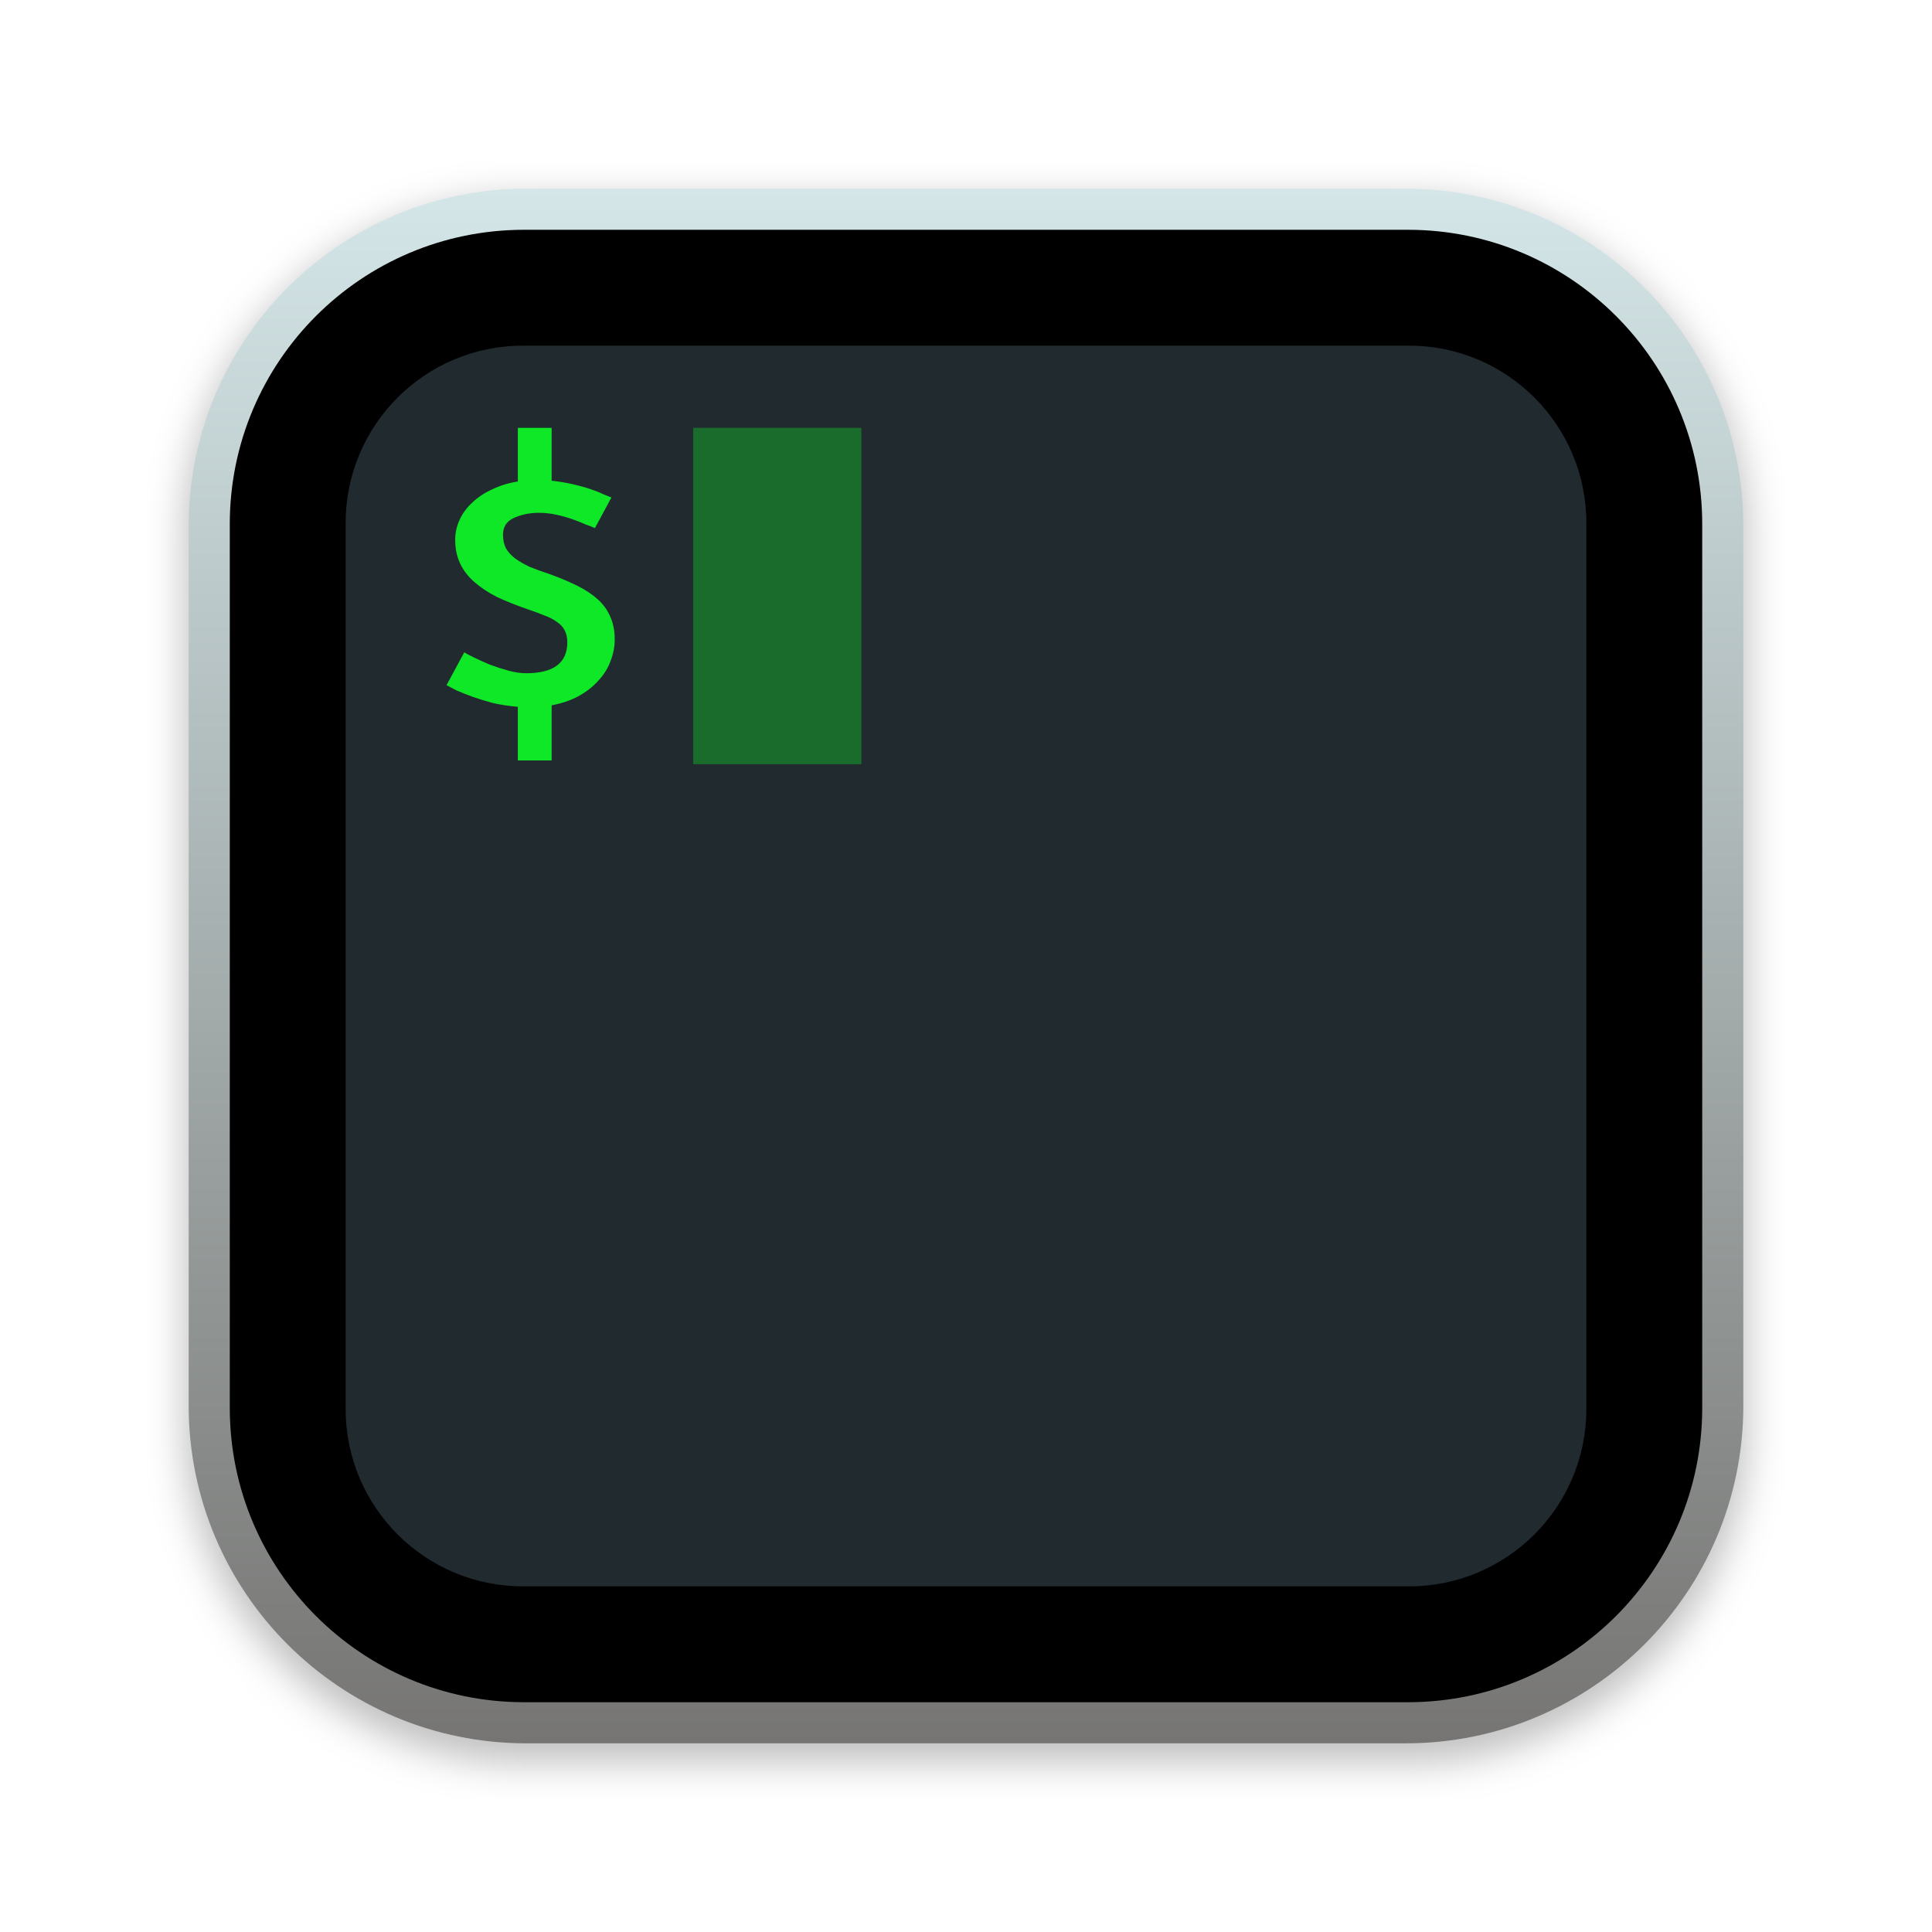
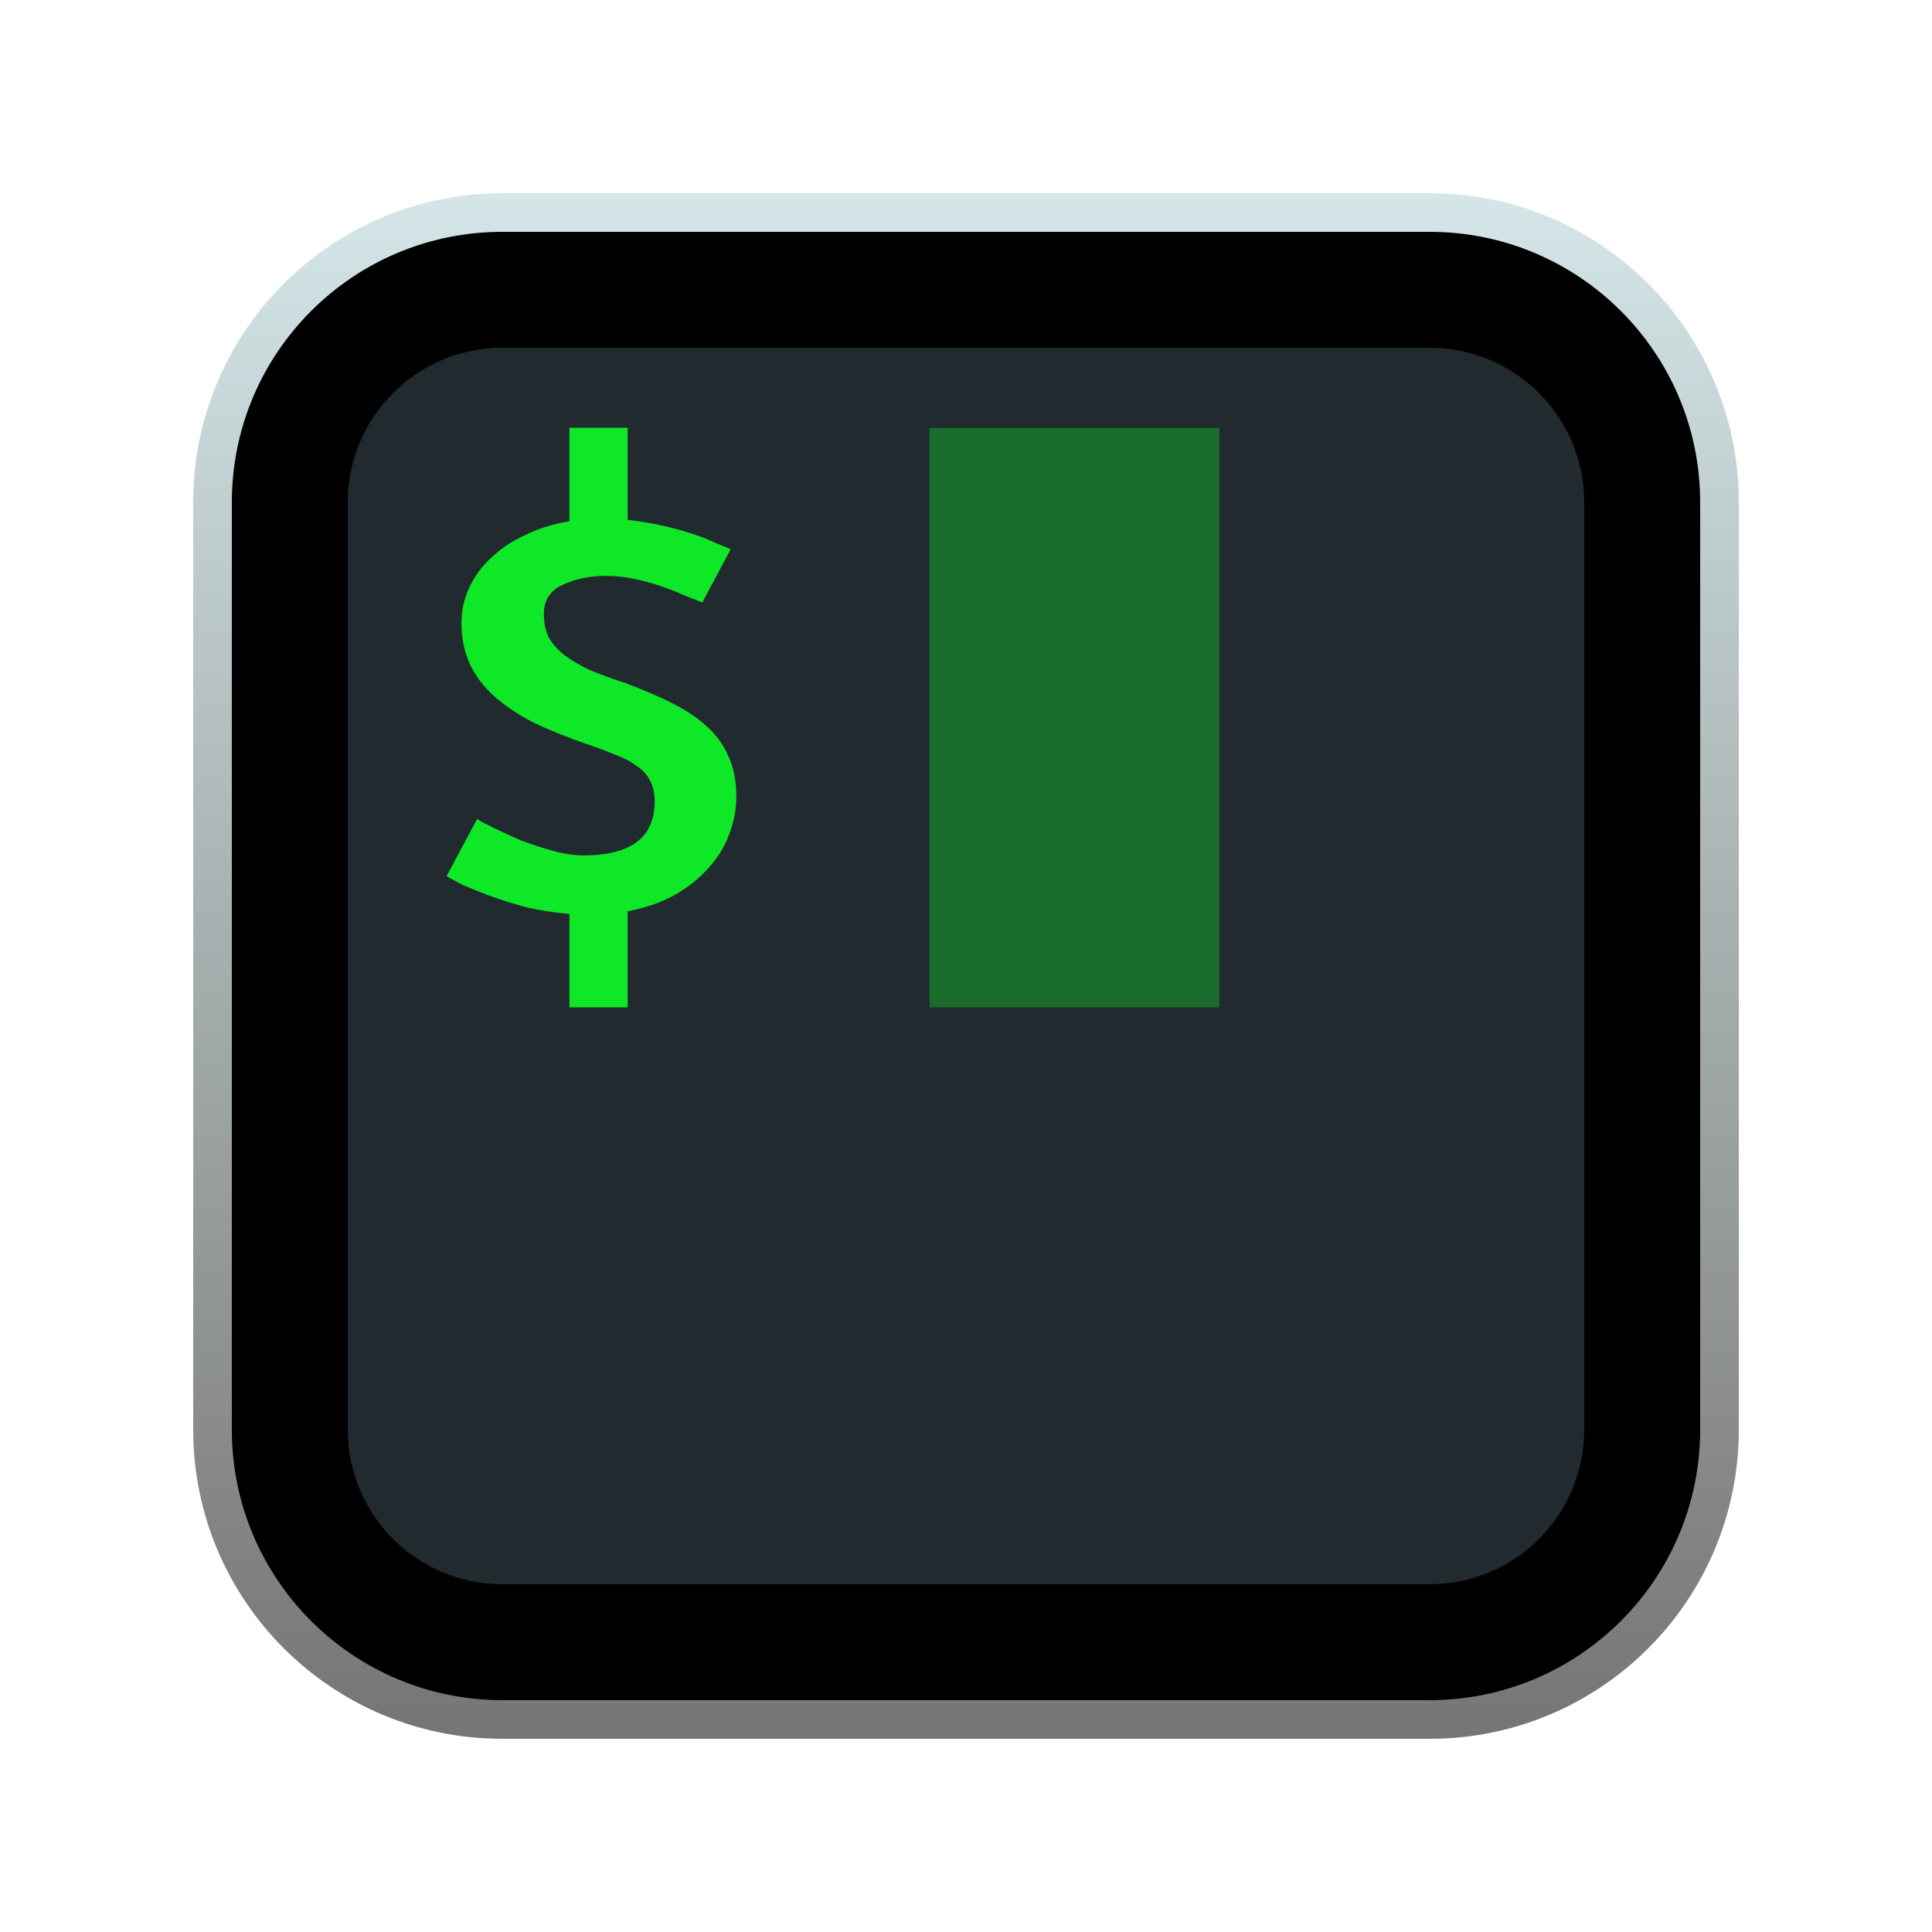
- <svg xmlns="http://www.w3.org/2000/svg" width="1024" height="1024" viewBox="0 0 1024 1024" fill="none">
-   <g filter="url(#filter0_d)">
-     <rect x="100" y="100" width="824" height="824" rx="179" fill="url(#paint0_linear)" />
-   </g>
-   <rect x="121.788" y="121.789" width="780.423" height="780.423" rx="156" fill="black" />
-   <rect x="183.192" y="183.192" width="657.615" height="657.615" rx="94" fill="#202A2F" />
-   <rect x="367.404" y="226.769" width="89.135" height="178.269" fill="#0EE827" fill-opacity="0.35" />
-   <path d="M274.468 374.622C269.807 374.227 265.438 373.568 261.36 372.645C257.427 371.59 253.786 370.47 250.436 369.284C247.232 368.097 244.392 366.977 241.916 365.922C239.586 364.736 237.838 363.813 236.673 363.154L246.067 345.754C247.086 346.413 248.834 347.335 251.31 348.522C253.786 349.708 256.553 350.96 259.612 352.279C262.816 353.465 266.093 354.52 269.443 355.442C272.793 356.365 275.924 356.827 278.837 356.827C293.402 356.827 300.684 351.356 300.684 340.415C300.684 337.778 300.174 335.603 299.154 333.89C298.281 332.176 296.897 330.726 295.004 329.54C293.256 328.221 291.071 327.101 288.45 326.178C285.974 325.124 283.134 324.069 279.929 323.015C273.812 320.905 268.351 318.73 263.544 316.489C258.884 314.117 254.878 311.48 251.529 308.58C248.179 305.68 245.63 302.385 243.882 298.694C242.135 295.003 241.261 290.784 241.261 286.039C241.261 282.348 242.062 278.789 243.664 275.361C245.266 271.934 247.523 268.902 250.436 266.266C253.349 263.498 256.845 261.191 260.923 259.345C265.001 257.368 269.516 255.984 274.468 255.193V226.769H292.382V254.797C296.169 255.193 299.81 255.786 303.305 256.577C306.801 257.368 309.932 258.225 312.699 259.147C315.467 260.07 317.797 260.993 319.69 261.916C321.729 262.707 323.186 263.3 324.06 263.695L315.321 279.909C314.156 279.382 312.481 278.723 310.296 277.932C308.257 277.009 305.927 276.086 303.305 275.164C300.684 274.241 297.844 273.45 294.785 272.791C291.727 272.132 288.668 271.802 285.61 271.802C280.658 271.802 276.215 272.725 272.283 274.57C268.496 276.284 266.603 279.25 266.603 283.468C266.603 286.105 267.113 288.478 268.132 290.587C269.297 292.564 270.899 294.344 272.938 295.925C275.123 297.507 277.745 299.023 280.803 300.473C284.007 301.791 287.649 303.11 291.727 304.428C297.115 306.405 301.922 308.448 306.145 310.558C310.369 312.667 313.937 315.039 316.85 317.676C319.763 320.312 321.948 323.344 323.404 326.771C325.006 330.199 325.807 334.219 325.807 338.833C325.807 342.788 325.079 346.61 323.623 350.301C322.312 353.992 320.2 357.42 317.287 360.583C314.52 363.747 311.025 366.515 306.801 368.888C302.723 371.129 297.916 372.777 292.382 373.831V403.058H274.468V374.622Z" fill="#0EE827" />
+ <svg xmlns="http://www.w3.org/2000/svg" width="40" height="40" viewBox="0 0 40 40" fill="none">
+   <rect x="4" y="4" width="32" height="32" rx="6.4" fill="url(#paint0_linear_5437_79079)" />
+   <rect x="4.8" y="4.8" width="30.4" height="30.4" rx="5.6" fill="black" />
+   <rect x="7.2" y="7.2" width="25.6" height="25.6" rx="3.2" fill="#202A2F" />
+   <path d="M25.245 8.857H19.245V20.857H25.245V8.857Z" fill="#0EE827" fill-opacity="0.35" />
+   <path d="M11.79 18.922C11.476 18.895 11.182 18.85 10.907 18.787C10.642 18.715 10.397 18.639 10.172 18.558C9.956 18.478 9.765 18.401 9.598 18.33C9.441 18.249 9.324 18.186 9.245 18.141L9.878 16.957C9.946 17.002 10.064 17.064 10.231 17.145C10.397 17.226 10.584 17.311 10.79 17.401C11.005 17.482 11.226 17.553 11.451 17.616C11.677 17.679 11.887 17.71 12.084 17.71C13.064 17.71 13.554 17.338 13.554 16.593C13.554 16.414 13.52 16.266 13.451 16.149C13.393 16.032 13.299 15.934 13.172 15.853C13.054 15.763 12.907 15.687 12.731 15.624C12.564 15.553 12.373 15.481 12.157 15.409C11.745 15.265 11.378 15.117 11.054 14.965C10.741 14.803 10.471 14.624 10.245 14.426C10.02 14.229 9.848 14.005 9.731 13.753C9.613 13.502 9.554 13.215 9.554 12.892C9.554 12.641 9.608 12.398 9.716 12.165C9.824 11.932 9.976 11.725 10.172 11.546C10.368 11.358 10.603 11.2 10.878 11.075C11.152 10.94 11.456 10.846 11.79 10.792V8.857H12.995V10.765C13.25 10.792 13.495 10.833 13.731 10.886C13.966 10.94 14.177 10.999 14.363 11.061C14.549 11.124 14.706 11.187 14.834 11.25C14.971 11.304 15.069 11.344 15.128 11.371L14.54 12.475C14.461 12.439 14.348 12.394 14.201 12.34C14.064 12.277 13.907 12.214 13.731 12.152C13.554 12.089 13.363 12.035 13.157 11.99C12.951 11.945 12.745 11.923 12.54 11.923C12.206 11.923 11.907 11.986 11.642 12.111C11.387 12.228 11.26 12.43 11.26 12.717C11.26 12.896 11.294 13.058 11.363 13.201C11.441 13.336 11.549 13.457 11.687 13.565C11.834 13.673 12.01 13.776 12.216 13.874C12.432 13.964 12.677 14.054 12.951 14.144C13.314 14.278 13.638 14.417 13.922 14.561C14.206 14.704 14.446 14.866 14.642 15.046C14.838 15.225 14.986 15.431 15.084 15.665C15.191 15.898 15.245 16.172 15.245 16.486C15.245 16.755 15.196 17.015 15.098 17.266C15.01 17.517 14.868 17.751 14.672 17.966C14.486 18.181 14.25 18.37 13.966 18.532C13.691 18.684 13.368 18.796 12.995 18.868V20.857H11.79V18.922Z" fill="#0EE827" />
  <defs>
-     <filter id="filter0_d" x="78" y="86" width="868" height="868" filterUnits="userSpaceOnUse" color-interpolation-filters="sRGB">
-       <feFlood flood-opacity="0" result="BackgroundImageFix" />
-       <feColorMatrix in="SourceAlpha" type="matrix" values="0 0 0 0 0 0 0 0 0 0 0 0 0 0 0 0 0 0 127 0" />
-       <feMorphology radius="2" operator="dilate" in="SourceAlpha" result="effect1_dropShadow" />
-       <feOffset dy="8" />
-       <feGaussianBlur stdDeviation="10" />
-       <feColorMatrix type="matrix" values="0 0 0 0 0 0 0 0 0 0 0 0 0 0 0 0 0 0 0.25 0" />
-       <feBlend mode="normal" in2="BackgroundImageFix" result="effect1_dropShadow" />
-       <feBlend mode="normal" in="SourceGraphic" in2="effect1_dropShadow" result="shape" />
-     </filter>
-     <linearGradient id="paint0_linear" x1="512" y1="100" x2="512" y2="924" gradientUnits="userSpaceOnUse">
+     <linearGradient id="paint0_linear_5437_79079" x1="20" y1="4" x2="20" y2="36" gradientUnits="userSpaceOnUse">
      <stop stop-color="#D4E6E8" />
      <stop offset="1" stop-color="#767573" />
    </linearGradient>
  </defs>
</svg>
